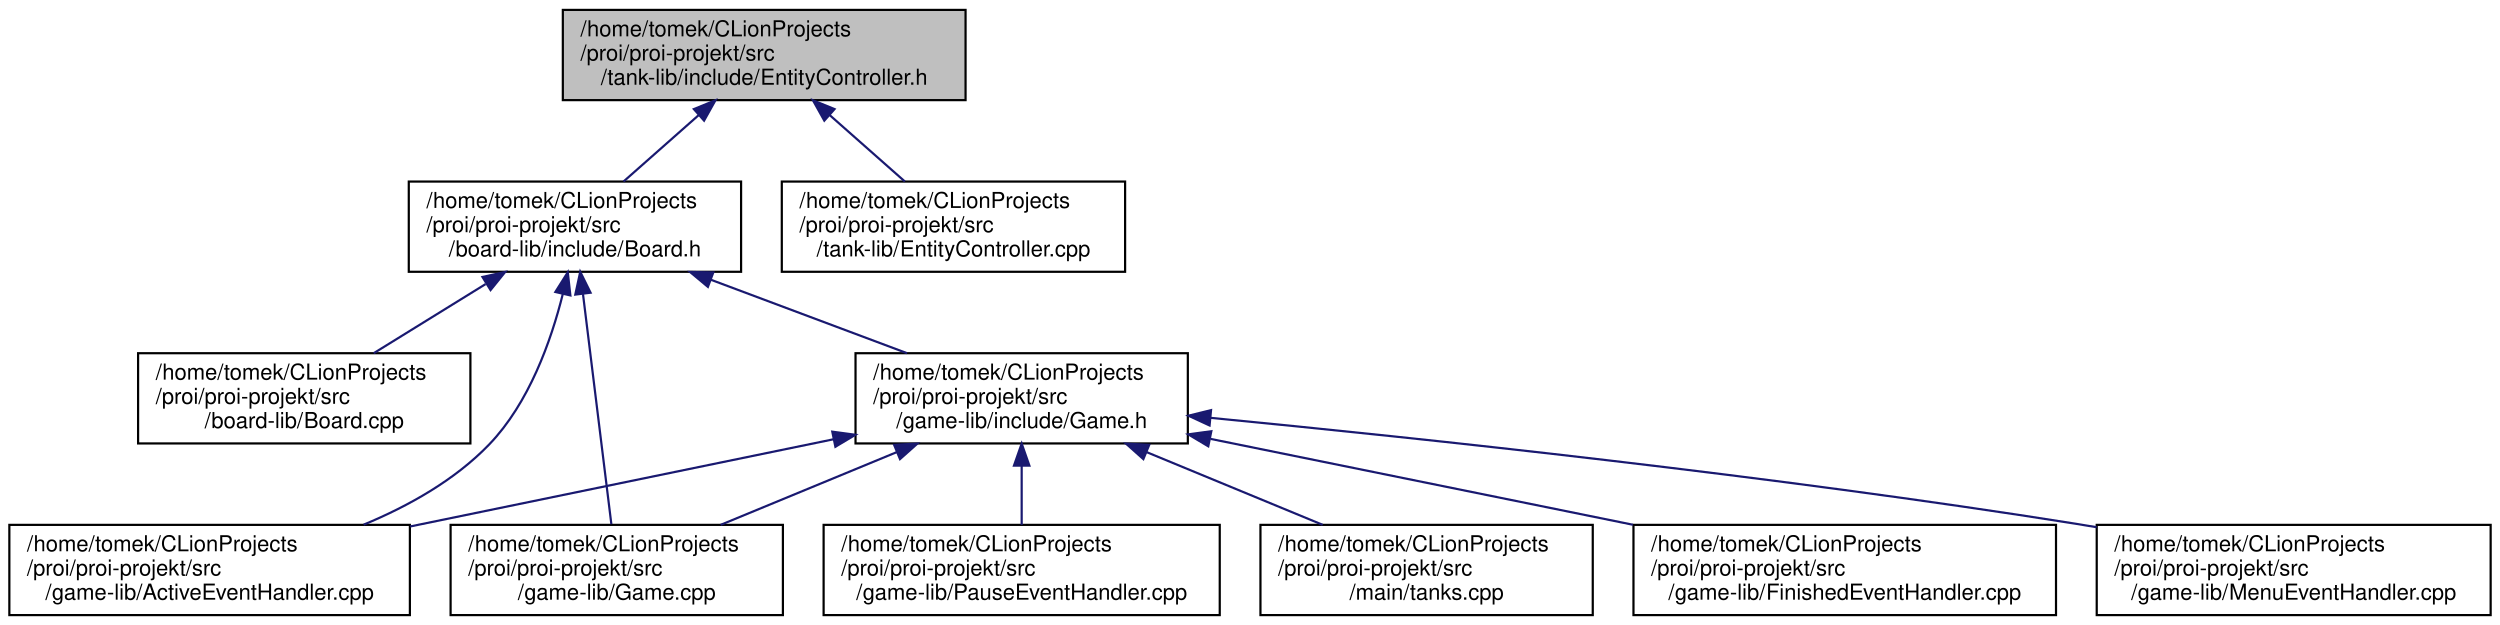
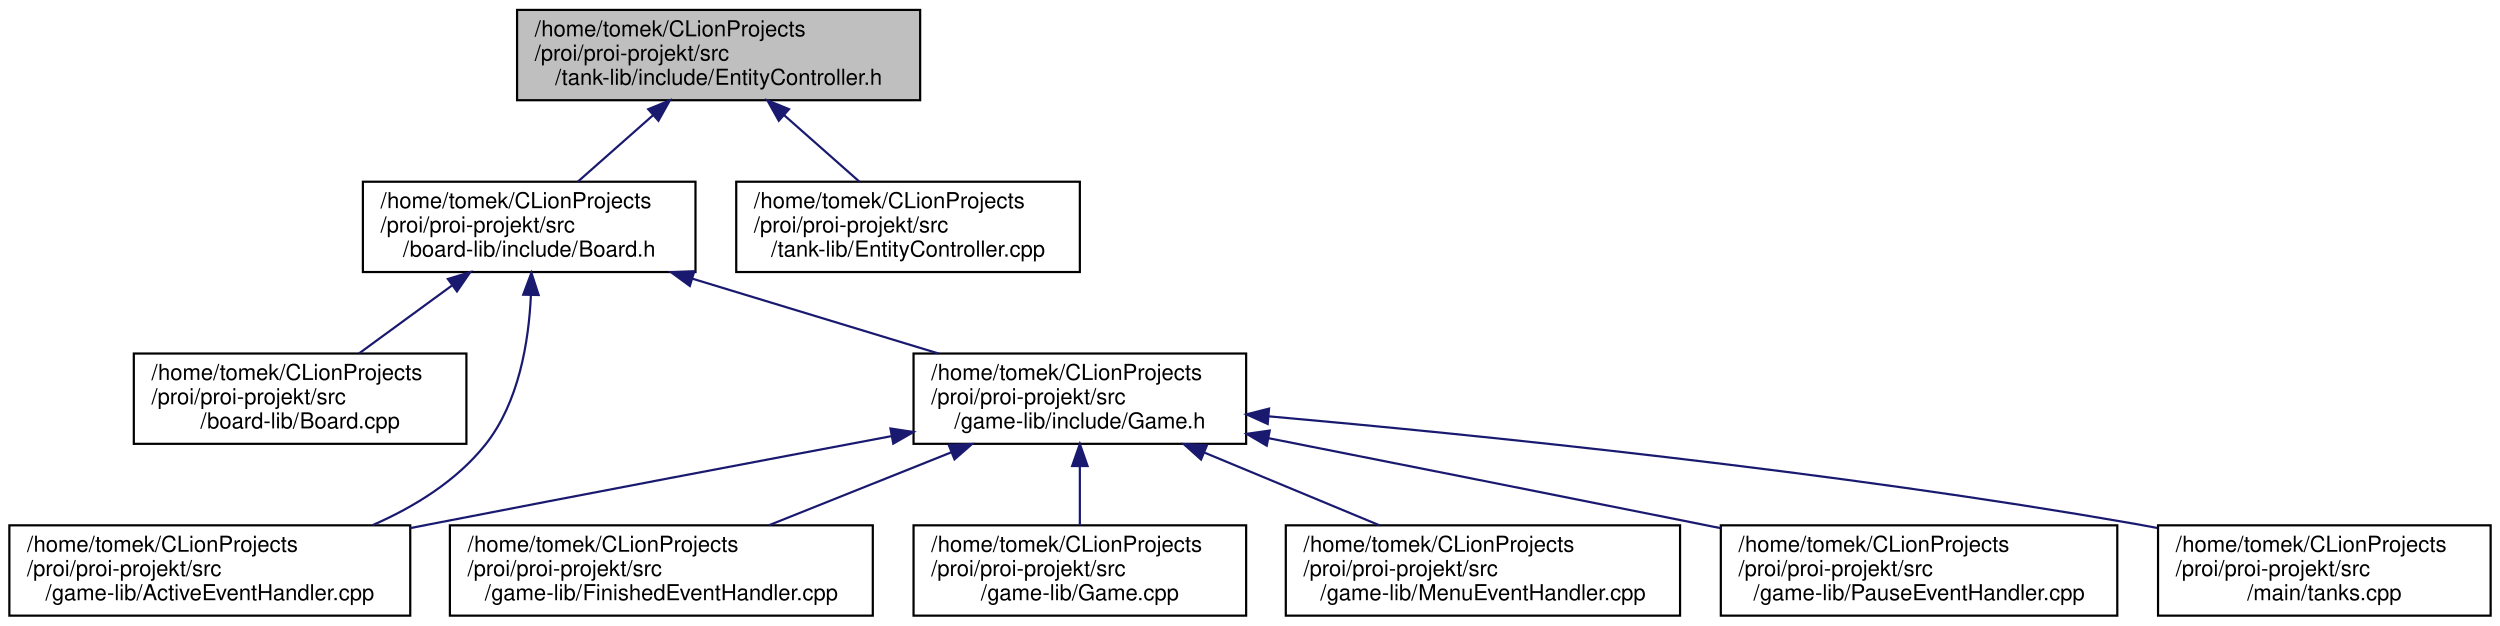
- <svg xmlns="http://www.w3.org/2000/svg" xmlns:xlink="http://www.w3.org/1999/xlink" width="1136pt" height="284pt" viewBox="0.00 0.00 1135.50 284.00">
+ <svg xmlns="http://www.w3.org/2000/svg" xmlns:xlink="http://www.w3.org/1999/xlink" width="1135pt" height="284pt" viewBox="0.00 0.00 1134.50 284.00">
  <g id="graph0" class="graph" transform="scale(1 1) rotate(0) translate(4 280)">
    <g id="node1" class="node">
      <g id="a_node1">
        <a xlink:title=" ">
-           <polygon fill="#bfbfbf" stroke="black" points="251.5,-234.5 251.5,-275.5 434.5,-275.5 434.5,-234.5 251.5,-234.5" />
-           <text text-anchor="start" x="259.5" y="-263.5" font-family="Helvetica,sans-Serif" font-size="10.00">/home/tomek/CLionProjects</text>
-           <text text-anchor="start" x="259.5" y="-252.5" font-family="Helvetica,sans-Serif" font-size="10.00">/proi/proi-projekt/src</text>
-           <text text-anchor="middle" x="343" y="-241.5" font-family="Helvetica,sans-Serif" font-size="10.00">/tank-lib/include/EntityController.h</text>
+           <polygon fill="#bfbfbf" stroke="black" points="230.5,-234.5 230.5,-275.5 413.5,-275.5 413.5,-234.5 230.5,-234.5" />
+           <text text-anchor="start" x="238.5" y="-263.5" font-family="Helvetica,sans-Serif" font-size="10.00">/home/tomek/CLionProjects</text>
+           <text text-anchor="start" x="238.5" y="-252.5" font-family="Helvetica,sans-Serif" font-size="10.00">/proi/proi-projekt/src</text>
+           <text text-anchor="middle" x="322" y="-241.5" font-family="Helvetica,sans-Serif" font-size="10.00">/tank-lib/include/EntityController.h</text>
        </a>
      </g>
    </g>
    <g id="node2" class="node">
      <g id="a_node2">
        <a xlink:href="$_board_8h.html" xlink:title=" ">
-           <polygon fill="none" stroke="black" points="181.5,-156.5 181.5,-197.5 332.5,-197.5 332.5,-156.5 181.5,-156.5" />
-           <text text-anchor="start" x="189.5" y="-185.5" font-family="Helvetica,sans-Serif" font-size="10.00">/home/tomek/CLionProjects</text>
-           <text text-anchor="start" x="189.5" y="-174.5" font-family="Helvetica,sans-Serif" font-size="10.00">/proi/proi-projekt/src</text>
-           <text text-anchor="middle" x="257" y="-163.5" font-family="Helvetica,sans-Serif" font-size="10.00">/board-lib/include/Board.h</text>
+           <polygon fill="none" stroke="black" points="160.5,-156.5 160.5,-197.5 311.5,-197.5 311.5,-156.5 160.5,-156.5" />
+           <text text-anchor="start" x="168.5" y="-185.5" font-family="Helvetica,sans-Serif" font-size="10.00">/home/tomek/CLionProjects</text>
+           <text text-anchor="start" x="168.5" y="-174.5" font-family="Helvetica,sans-Serif" font-size="10.00">/proi/proi-projekt/src</text>
+           <text text-anchor="middle" x="236" y="-163.5" font-family="Helvetica,sans-Serif" font-size="10.00">/board-lib/include/Board.h</text>
        </a>
      </g>
    </g>
    <g id="edge1" class="edge">
-       <path fill="none" stroke="midnightblue" d="M313.33,-227.78C302.09,-217.84 289.49,-206.72 279.07,-197.51" />
-       <polygon fill="midnightblue" stroke="midnightblue" points="311.04,-230.43 320.85,-234.43 315.68,-225.18 311.04,-230.43" />
+       <path fill="none" stroke="midnightblue" d="M292.33,-227.78C281.09,-217.84 268.49,-206.72 258.07,-197.51" />
+       <polygon fill="midnightblue" stroke="midnightblue" points="290.04,-230.43 299.85,-234.43 294.68,-225.18 290.04,-230.43" />
    </g>
    <g id="node11" class="node">
      <g id="a_node11">
        <a xlink:href="$_entity_controller_8cpp.html" xlink:title=" ">
-           <polygon fill="none" stroke="black" points="351,-156.5 351,-197.5 507,-197.5 507,-156.5 351,-156.5" />
-           <text text-anchor="start" x="359" y="-185.5" font-family="Helvetica,sans-Serif" font-size="10.00">/home/tomek/CLionProjects</text>
-           <text text-anchor="start" x="359" y="-174.5" font-family="Helvetica,sans-Serif" font-size="10.00">/proi/proi-projekt/src</text>
-           <text text-anchor="middle" x="429" y="-163.5" font-family="Helvetica,sans-Serif" font-size="10.00">/tank-lib/EntityController.cpp</text>
+           <polygon fill="none" stroke="black" points="330,-156.5 330,-197.5 486,-197.5 486,-156.5 330,-156.5" />
+           <text text-anchor="start" x="338" y="-185.5" font-family="Helvetica,sans-Serif" font-size="10.00">/home/tomek/CLionProjects</text>
+           <text text-anchor="start" x="338" y="-174.5" font-family="Helvetica,sans-Serif" font-size="10.00">/proi/proi-projekt/src</text>
+           <text text-anchor="middle" x="408" y="-163.5" font-family="Helvetica,sans-Serif" font-size="10.00">/tank-lib/EntityController.cpp</text>
        </a>
      </g>
    </g>
-     <g id="edge12" class="edge">
-       <path fill="none" stroke="midnightblue" d="M372.67,-227.78C383.91,-217.84 396.51,-206.72 406.93,-197.51" />
-       <polygon fill="midnightblue" stroke="midnightblue" points="370.32,-225.18 365.15,-234.43 374.96,-230.43 370.32,-225.18" />
+     <g id="edge11" class="edge">
+       <path fill="none" stroke="midnightblue" d="M351.67,-227.78C362.91,-217.84 375.51,-206.72 385.93,-197.51" />
+       <polygon fill="midnightblue" stroke="midnightblue" points="349.32,-225.18 344.15,-234.43 353.96,-230.43 349.32,-225.18" />
    </g>
    <g id="node3" class="node">
      <g id="a_node3">
        <a xlink:href="$_board_8cpp.html" xlink:title=" ">
-           <polygon fill="none" stroke="black" points="58.5,-78.5 58.5,-119.5 209.5,-119.5 209.5,-78.5 58.5,-78.5" />
-           <text text-anchor="start" x="66.5" y="-107.5" font-family="Helvetica,sans-Serif" font-size="10.00">/home/tomek/CLionProjects</text>
-           <text text-anchor="start" x="66.5" y="-96.5" font-family="Helvetica,sans-Serif" font-size="10.00">/proi/proi-projekt/src</text>
-           <text text-anchor="middle" x="134" y="-85.5" font-family="Helvetica,sans-Serif" font-size="10.00">/board-lib/Board.cpp</text>
+           <polygon fill="none" stroke="black" points="56.5,-78.5 56.5,-119.5 207.5,-119.5 207.5,-78.5 56.5,-78.5" />
+           <text text-anchor="start" x="64.5" y="-107.5" font-family="Helvetica,sans-Serif" font-size="10.00">/home/tomek/CLionProjects</text>
+           <text text-anchor="start" x="64.5" y="-96.5" font-family="Helvetica,sans-Serif" font-size="10.00">/proi/proi-projekt/src</text>
+           <text text-anchor="middle" x="132" y="-85.5" font-family="Helvetica,sans-Serif" font-size="10.00">/board-lib/Board.cpp</text>
        </a>
      </g>
    </g>
    <g id="edge2" class="edge">
-       <path fill="none" stroke="midnightblue" d="M216.41,-150.92C199.87,-140.7 181.05,-129.07 165.57,-119.51" />
-       <polygon fill="midnightblue" stroke="midnightblue" points="214.98,-154.15 225.32,-156.43 218.66,-148.19 214.98,-154.15" />
+       <path fill="none" stroke="midnightblue" d="M200.9,-150.35C187.11,-140.27 171.54,-128.89 158.69,-119.51" />
+       <polygon fill="midnightblue" stroke="midnightblue" points="199.08,-153.35 209.22,-156.43 203.21,-147.7 199.08,-153.35" />
    </g>
    <g id="node4" class="node">
      <g id="a_node4">
        <a xlink:href="$_active_event_handler_8cpp.html" xlink:title=" ">
          <polygon fill="none" stroke="black" points="0,-0.5 0,-41.5 182,-41.5 182,-0.5 0,-0.5" />
          <text text-anchor="start" x="8" y="-29.5" font-family="Helvetica,sans-Serif" font-size="10.00">/home/tomek/CLionProjects</text>
          <text text-anchor="start" x="8" y="-18.5" font-family="Helvetica,sans-Serif" font-size="10.00">/proi/proi-projekt/src</text>
          <text text-anchor="middle" x="91" y="-7.5" font-family="Helvetica,sans-Serif" font-size="10.00">/game-lib/ActiveEventHandler.cpp</text>
        </a>
      </g>
    </g>
    <g id="edge3" class="edge">
-       <path fill="none" stroke="midnightblue" d="M251.5,-146.44C246.17,-125.08 236.13,-96.81 218,-78 202.45,-61.87 181.43,-50.06 160.98,-41.58" />
-       <polygon fill="midnightblue" stroke="midnightblue" points="248.11,-147.33 253.75,-156.29 254.93,-145.76 248.11,-147.33" />
+       <path fill="none" stroke="midnightblue" d="M236.79,-146.08C235.83,-124.96 231.33,-97.13 216,-78 202.92,-61.67 184.06,-49.95 164.94,-41.6" />
+       <polygon fill="midnightblue" stroke="midnightblue" points="233.29,-146.21 237.01,-156.13 240.29,-146.06 233.29,-146.21" />
    </g>
    <g id="node5" class="node">
      <g id="a_node5">
-         <a xlink:href="$_game_8cpp.html" xlink:title=" ">
-           <polygon fill="none" stroke="black" points="200.5,-0.5 200.5,-41.5 351.5,-41.5 351.5,-0.5 200.5,-0.5" />
-           <text text-anchor="start" x="208.5" y="-29.5" font-family="Helvetica,sans-Serif" font-size="10.00">/home/tomek/CLionProjects</text>
-           <text text-anchor="start" x="208.5" y="-18.5" font-family="Helvetica,sans-Serif" font-size="10.00">/proi/proi-projekt/src</text>
-           <text text-anchor="middle" x="276" y="-7.5" font-family="Helvetica,sans-Serif" font-size="10.00">/game-lib/Game.cpp</text>
+         <a xlink:href="$_game_8h.html" xlink:title=" ">
+           <polygon fill="none" stroke="black" points="410.5,-78.5 410.5,-119.5 561.5,-119.5 561.5,-78.5 410.5,-78.5" />
+           <text text-anchor="start" x="418.5" y="-107.5" font-family="Helvetica,sans-Serif" font-size="10.00">/home/tomek/CLionProjects</text>
+           <text text-anchor="start" x="418.5" y="-96.5" font-family="Helvetica,sans-Serif" font-size="10.00">/proi/proi-projekt/src</text>
+           <text text-anchor="middle" x="486" y="-85.5" font-family="Helvetica,sans-Serif" font-size="10.00">/game-lib/include/Game.h</text>
        </a>
      </g>
    </g>
    <g id="edge4" class="edge">
-       <path fill="none" stroke="midnightblue" d="M260.66,-146.36C264.45,-115.61 270.28,-68.36 273.55,-41.83" />
-       <polygon fill="midnightblue" stroke="midnightblue" points="257.16,-146.14 259.41,-156.5 264.1,-147 257.16,-146.14" />
+       <path fill="none" stroke="midnightblue" d="M310.2,-153.44C345.69,-142.66 387.75,-129.87 421.84,-119.51" />
+       <polygon fill="midnightblue" stroke="midnightblue" points="308.93,-150.17 300.38,-156.43 310.97,-156.87 308.93,-150.17" />
+     </g>
+     <g id="edge5" class="edge">
+       <path fill="none" stroke="midnightblue" d="M400.47,-81.99C341.56,-70.91 261.5,-55.74 191,-42 188.05,-41.42 185.04,-40.84 182.01,-40.24" />
+       <polygon fill="midnightblue" stroke="midnightblue" points="400.01,-85.47 410.48,-83.87 401.3,-78.59 400.01,-85.47" />
    </g>
    <g id="node6" class="node">
      <g id="a_node6">
-         <a xlink:href="$_game_8h.html" xlink:title=" ">
-           <polygon fill="none" stroke="black" points="384.5,-78.5 384.5,-119.5 535.5,-119.5 535.5,-78.5 384.5,-78.5" />
-           <text text-anchor="start" x="392.5" y="-107.5" font-family="Helvetica,sans-Serif" font-size="10.00">/home/tomek/CLionProjects</text>
-           <text text-anchor="start" x="392.5" y="-96.5" font-family="Helvetica,sans-Serif" font-size="10.00">/proi/proi-projekt/src</text>
-           <text text-anchor="middle" x="460" y="-85.5" font-family="Helvetica,sans-Serif" font-size="10.00">/game-lib/include/Game.h</text>
+         <a xlink:href="$_finished_event_handler_8cpp.html" xlink:title=" ">
+           <polygon fill="none" stroke="black" points="200,-0.5 200,-41.5 392,-41.5 392,-0.5 200,-0.5" />
+           <text text-anchor="start" x="208" y="-29.5" font-family="Helvetica,sans-Serif" font-size="10.00">/home/tomek/CLionProjects</text>
+           <text text-anchor="start" x="208" y="-18.5" font-family="Helvetica,sans-Serif" font-size="10.00">/proi/proi-projekt/src</text>
+           <text text-anchor="middle" x="296" y="-7.5" font-family="Helvetica,sans-Serif" font-size="10.00">/game-lib/FinishedEventHandler.cpp</text>
        </a>
      </g>
    </g>
-     <g id="edge5" class="edge">
-       <path fill="none" stroke="midnightblue" d="M318.74,-152.89C347.23,-142.22 380.7,-129.69 407.9,-119.51" />
-       <polygon fill="midnightblue" stroke="midnightblue" points="317.42,-149.64 309.28,-156.43 319.87,-156.2 317.42,-149.64" />
-     </g>
    <g id="edge6" class="edge">
-       <path fill="none" stroke="midnightblue" d="M374.62,-80.42C316.97,-68.54 240.94,-52.88 182.12,-40.77" />
-       <polygon fill="midnightblue" stroke="midnightblue" points="373.94,-83.85 384.44,-82.44 375.35,-76.99 373.94,-83.85" />
-     </g>
-     <g id="edge8" class="edge">
-       <path fill="none" stroke="midnightblue" d="M403.37,-74.61C377.69,-64 347.67,-51.6 323.22,-41.51" />
-       <polygon fill="midnightblue" stroke="midnightblue" points="402.04,-77.85 412.62,-78.43 404.71,-71.38 402.04,-77.85" />
+       <path fill="none" stroke="midnightblue" d="M427.52,-74.61C401,-64 370,-51.6 344.76,-41.51" />
+       <polygon fill="midnightblue" stroke="midnightblue" points="426.49,-77.96 437.07,-78.43 429.09,-71.46 426.49,-77.96" />
    </g>
    <g id="node7" class="node">
      <g id="a_node7">
-         <a xlink:href="$_finished_event_handler_8cpp.html" xlink:title=" ">
-           <polygon fill="none" stroke="black" points="738,-0.5 738,-41.5 930,-41.5 930,-0.5 738,-0.5" />
-           <text text-anchor="start" x="746" y="-29.5" font-family="Helvetica,sans-Serif" font-size="10.00">/home/tomek/CLionProjects</text>
-           <text text-anchor="start" x="746" y="-18.5" font-family="Helvetica,sans-Serif" font-size="10.00">/proi/proi-projekt/src</text>
-           <text text-anchor="middle" x="834" y="-7.5" font-family="Helvetica,sans-Serif" font-size="10.00">/game-lib/FinishedEventHandler.cpp</text>
+         <a xlink:href="$_game_8cpp.html" xlink:title=" ">
+           <polygon fill="none" stroke="black" points="410.5,-0.5 410.5,-41.5 561.5,-41.5 561.5,-0.5 410.5,-0.5" />
+           <text text-anchor="start" x="418.5" y="-29.5" font-family="Helvetica,sans-Serif" font-size="10.00">/home/tomek/CLionProjects</text>
+           <text text-anchor="start" x="418.5" y="-18.5" font-family="Helvetica,sans-Serif" font-size="10.00">/proi/proi-projekt/src</text>
+           <text text-anchor="middle" x="486" y="-7.5" font-family="Helvetica,sans-Serif" font-size="10.00">/game-lib/Game.cpp</text>
        </a>
      </g>
    </g>
    <g id="edge7" class="edge">
-       <path fill="none" stroke="midnightblue" d="M545.8,-80.57C603.07,-68.93 678.46,-53.61 737.77,-41.55" />
-       <polygon fill="midnightblue" stroke="midnightblue" points="544.79,-77.2 535.68,-82.62 546.18,-84.06 544.79,-77.2" />
+       <path fill="none" stroke="midnightblue" d="M486,-68.3C486,-59.3 486,-49.65 486,-41.51" />
+       <polygon fill="midnightblue" stroke="midnightblue" points="482.5,-68.43 486,-78.43 489.5,-68.43 482.5,-68.43" />
    </g>
    <g id="node8" class="node">
      <g id="a_node8">
        <a xlink:href="$_menu_event_handler_8cpp.html" xlink:title=" ">
-           <polygon fill="none" stroke="black" points="948.5,-0.5 948.5,-41.5 1127.5,-41.5 1127.5,-0.5 948.5,-0.5" />
-           <text text-anchor="start" x="956.5" y="-29.5" font-family="Helvetica,sans-Serif" font-size="10.00">/home/tomek/CLionProjects</text>
-           <text text-anchor="start" x="956.5" y="-18.5" font-family="Helvetica,sans-Serif" font-size="10.00">/proi/proi-projekt/src</text>
-           <text text-anchor="middle" x="1038" y="-7.5" font-family="Helvetica,sans-Serif" font-size="10.00">/game-lib/MenuEventHandler.cpp</text>
+           <polygon fill="none" stroke="black" points="579.5,-0.5 579.5,-41.5 758.5,-41.5 758.5,-0.5 579.5,-0.5" />
+           <text text-anchor="start" x="587.5" y="-29.5" font-family="Helvetica,sans-Serif" font-size="10.00">/home/tomek/CLionProjects</text>
+           <text text-anchor="start" x="587.5" y="-18.5" font-family="Helvetica,sans-Serif" font-size="10.00">/proi/proi-projekt/src</text>
+           <text text-anchor="middle" x="669" y="-7.5" font-family="Helvetica,sans-Serif" font-size="10.00">/game-lib/MenuEventHandler.cpp</text>
+         </a>
+       </g>
+     </g>
+     <g id="edge8" class="edge">
+       <path fill="none" stroke="midnightblue" d="M542.66,-74.47C568.13,-63.89 597.83,-51.56 622.03,-41.51" />
+       <polygon fill="midnightblue" stroke="midnightblue" points="541.02,-71.36 533.13,-78.43 543.7,-77.82 541.02,-71.36" />
+     </g>
+     <g id="node9" class="node">
+       <g id="a_node9">
+         <a xlink:href="$_pause_event_handler_8cpp.html" xlink:title=" ">
+           <polygon fill="none" stroke="black" points="777,-0.5 777,-41.5 957,-41.5 957,-0.5 777,-0.5" />
+           <text text-anchor="start" x="785" y="-29.5" font-family="Helvetica,sans-Serif" font-size="10.00">/home/tomek/CLionProjects</text>
+           <text text-anchor="start" x="785" y="-18.5" font-family="Helvetica,sans-Serif" font-size="10.00">/proi/proi-projekt/src</text>
+           <text text-anchor="middle" x="867" y="-7.5" font-family="Helvetica,sans-Serif" font-size="10.00">/game-lib/PauseEventHandler.cpp</text>
        </a>
      </g>
    </g>
    <g id="edge9" class="edge">
-       <path fill="none" stroke="midnightblue" d="M545.72,-90.14C641.79,-80.83 802.04,-63.8 939,-42 942.12,-41.5 945.29,-40.98 948.48,-40.43" />
-       <polygon fill="midnightblue" stroke="midnightblue" points="545.38,-86.66 535.76,-91.1 546.05,-93.63 545.38,-86.66" />
+       <path fill="none" stroke="midnightblue" d="M571.58,-81.08C627.49,-70.01 702.09,-55.2 768,-42 770.92,-41.41 773.89,-40.82 776.89,-40.22" />
+       <polygon fill="midnightblue" stroke="midnightblue" points="570.85,-77.66 561.72,-83.03 572.21,-84.53 570.85,-77.66" />
    </g>
-     <g id="node9" class="node">
-       <g id="a_node9">
-         <a xlink:href="$_pause_event_handler_8cpp.html" xlink:title=" ">
-           <polygon fill="none" stroke="black" points="370,-0.5 370,-41.5 550,-41.5 550,-0.5 370,-0.5" />
-           <text text-anchor="start" x="378" y="-29.5" font-family="Helvetica,sans-Serif" font-size="10.00">/home/tomek/CLionProjects</text>
-           <text text-anchor="start" x="378" y="-18.5" font-family="Helvetica,sans-Serif" font-size="10.00">/proi/proi-projekt/src</text>
-           <text text-anchor="middle" x="460" y="-7.5" font-family="Helvetica,sans-Serif" font-size="10.00">/game-lib/PauseEventHandler.cpp</text>
+     <g id="node10" class="node">
+       <g id="a_node10">
+         <a xlink:href="$tanks_8cpp.html" xlink:title=" ">
+           <polygon fill="none" stroke="black" points="975.5,-0.5 975.5,-41.5 1126.5,-41.5 1126.5,-0.5 975.5,-0.5" />
+           <text text-anchor="start" x="983.5" y="-29.5" font-family="Helvetica,sans-Serif" font-size="10.00">/home/tomek/CLionProjects</text>
+           <text text-anchor="start" x="983.5" y="-18.5" font-family="Helvetica,sans-Serif" font-size="10.00">/proi/proi-projekt/src</text>
+           <text text-anchor="middle" x="1051" y="-7.5" font-family="Helvetica,sans-Serif" font-size="10.00">/main/tanks.cpp</text>
        </a>
      </g>
    </g>
    <g id="edge10" class="edge">
-       <path fill="none" stroke="midnightblue" d="M460,-68.3C460,-59.3 460,-49.65 460,-41.51" />
-       <polygon fill="midnightblue" stroke="midnightblue" points="456.5,-68.43 460,-78.43 463.5,-68.43 456.5,-68.43" />
-     </g>
-     <g id="node10" class="node">
-       <g id="a_node10">
-         <a xlink:href="$tanks_8cpp.html" xlink:title=" ">
-           <polygon fill="none" stroke="black" points="568.5,-0.5 568.5,-41.5 719.5,-41.5 719.5,-0.5 568.5,-0.5" />
-           <text text-anchor="start" x="576.5" y="-29.5" font-family="Helvetica,sans-Serif" font-size="10.00">/home/tomek/CLionProjects</text>
-           <text text-anchor="start" x="576.5" y="-18.5" font-family="Helvetica,sans-Serif" font-size="10.00">/proi/proi-projekt/src</text>
-           <text text-anchor="middle" x="644" y="-7.5" font-family="Helvetica,sans-Serif" font-size="10.00">/main/tanks.cpp</text>
-         </a>
-       </g>
-     </g>
-     <g id="edge11" class="edge">
-       <path fill="none" stroke="midnightblue" d="M516.63,-74.61C542.31,-64 572.33,-51.6 596.78,-41.51" />
-       <polygon fill="midnightblue" stroke="midnightblue" points="515.29,-71.38 507.38,-78.43 517.96,-77.85 515.29,-71.38" />
+       <path fill="none" stroke="midnightblue" d="M571.61,-91C667.95,-82.44 828.92,-66.04 966,-42 968.99,-41.48 972.02,-40.91 975.09,-40.32" />
+       <polygon fill="midnightblue" stroke="midnightblue" points="571.28,-87.52 561.63,-91.88 571.9,-94.49 571.28,-87.52" />
    </g>
  </g>
</svg>
